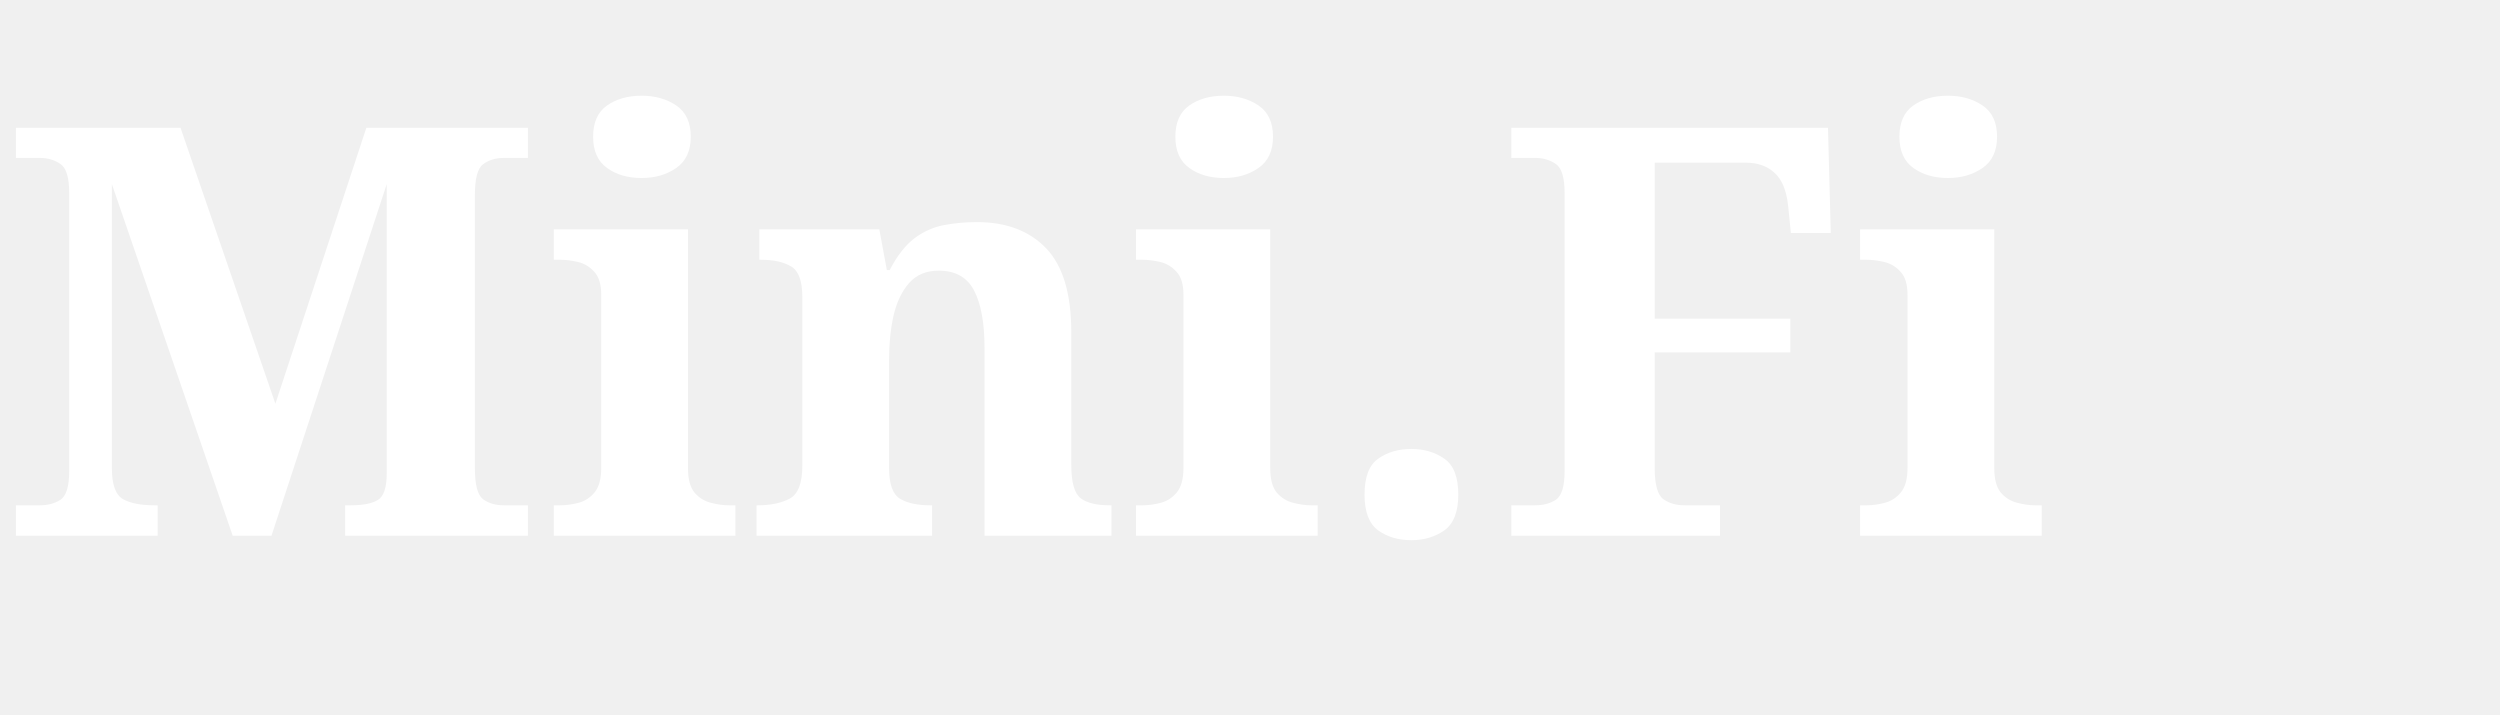
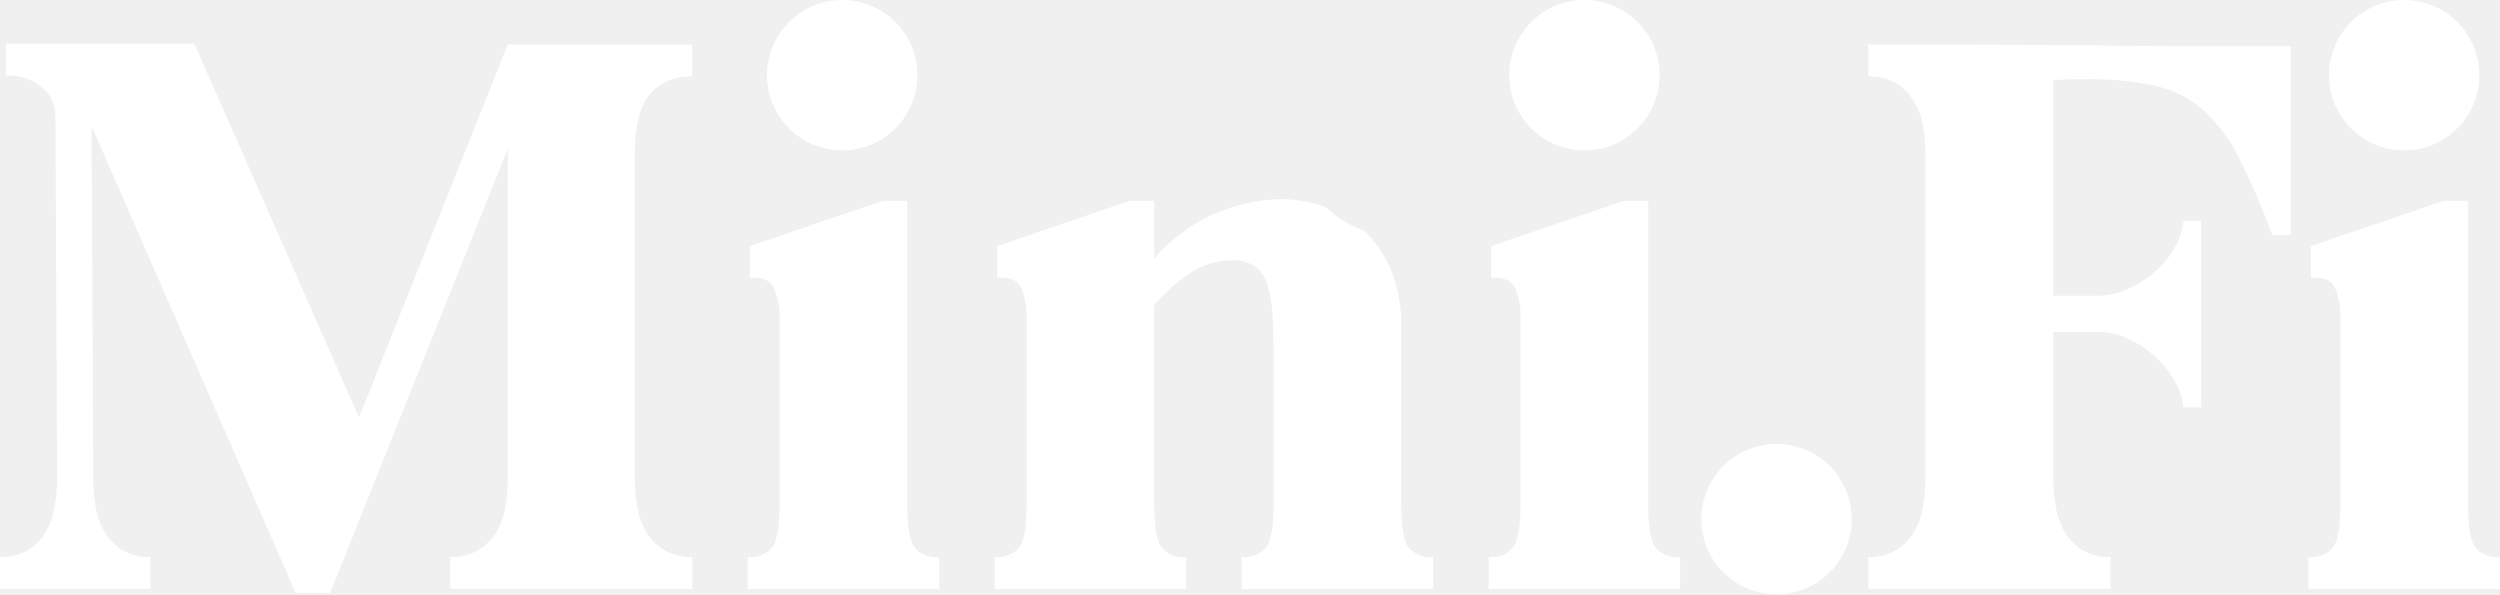
- <svg xmlns="http://www.w3.org/2000/svg" viewBox="0 0 140 40" fill="none">
-   <text x="0" y="30" font-family="Georgia, serif" font-size="32" font-weight="700" fill="#FFFFFF">
-     Mini.Fi
-   </text>
+ <svg xmlns="http://www.w3.org/2000/svg" viewBox="0 0 252.02 59.91">
+   <defs>
+     <style>.cls-1{fill:#ffffff;}</style>
+   </defs>
+   <g id="Layer_2" data-name="Layer 2">
+     <g id="Layer_1-2" data-name="Layer 1">
+       <path class="cls-1" d="M9.4,48.36a16,16,0,0,0,.25,2.79,7,7,0,0,0,.94,2.54,5.38,5.38,0,0,0,1.77,1.78,5.3,5.3,0,0,0,2.8.68v3.21H0V56.15a5.24,5.24,0,0,0,2.79-.68,5.32,5.32,0,0,0,1.78-1.78,7,7,0,0,0,.93-2.54,16,16,0,0,0,.26-2.79L5.59,11.94A3.91,3.91,0,0,0,4.23,8.77,5.4,5.4,0,0,0,.59,7.62V4.4h19l16.6,37.69,15-37.6H69.78V7.71A5.77,5.77,0,0,0,67,8.3a4.76,4.76,0,0,0-1.78,1.61,6.34,6.34,0,0,0-.93,2.33A14.34,14.34,0,0,0,64,15V48.36a16,16,0,0,0,.26,2.79,7.19,7.19,0,0,0,.93,2.54A5.32,5.32,0,0,0,67,55.47a5.24,5.24,0,0,0,2.79.68v3.21H45.39V56.15a5.3,5.3,0,0,0,2.8-.68A5.38,5.38,0,0,0,50,53.69a7,7,0,0,0,.94-2.54,16,16,0,0,0,.25-2.79V15L33.28,59.79H29.81L9.23,12.7Z" />
+       <path class="cls-1" d="M91.46,50.9c0,2.2.24,3.62.72,4.27a2.91,2.91,0,0,0,2.5,1v3.21H75.37V56.15a2.85,2.85,0,0,0,2.5-1q.72-1,.72-4.32V32.1A7.39,7.39,0,0,0,78,29c-.37-.76-1.18-1.08-2.42-1V24.81L89,20.24h2.46Z" />
+       <path class="cls-1" d="M116.36,26.08a16.54,16.54,0,0,1,5.88-4.44A17.66,17.66,0,0,1,129,20.07a13.61,13.61,0,0,1,4.65.8,11.27,11.27,0,0,0,3.9,2.42,11.72,11.72,0,0,1,2.71,4,14.65,14.65,0,0,1,1,5.72V50.9c0,2.2.23,3.62.71,4.27a2.92,2.92,0,0,0,2.5,1v3.21h-19.3V56.15a2.84,2.84,0,0,0,2.49-1q.72-1,.72-4.32V36.33c0-1.58,0-3-.08-4.23a13.63,13.63,0,0,0-.47-3.18,3.78,3.78,0,0,0-1.23-2,3.84,3.84,0,0,0-2.45-.68A7.52,7.52,0,0,0,120,27.52a17.58,17.58,0,0,0-3.64,3.22V50.9c0,2.2.24,3.62.72,4.27a2.91,2.91,0,0,0,2.5,1v3.21H100.27V56.15a2.86,2.86,0,0,0,2.5-1c.47-.68.72-2.12.72-4.32V32.1a7.39,7.39,0,0,0-.55-3.1c-.37-.76-1.18-1.08-2.42-1V24.81l13.38-4.57h2.46Z" />
+       <path class="cls-1" d="M166.15,50.9c0,2.2.24,3.62.72,4.27a2.91,2.91,0,0,0,2.5,1v3.21H150.06V56.15a2.85,2.85,0,0,0,2.5-1q.72-1,.72-4.32V32.1a7.23,7.23,0,0,0-.55-3.1c-.37-.76-1.17-1.08-2.41-1V24.81l13.38-4.57h2.45Z" />
+       <path class="cls-1" d="M188.34,59.36V56.15a5.24,5.24,0,0,0,2.79-.68,5.32,5.32,0,0,0,1.78-1.78,7.19,7.19,0,0,0,.93-2.54,16,16,0,0,0,.26-2.79V15.5a15.79,15.79,0,0,0-.26-2.84,7.27,7.27,0,0,0-.93-2.5,5.41,5.41,0,0,0-1.78-1.78,5.24,5.24,0,0,0-2.79-.67V4.49h10.41l20.75.17h11.44V23.71h-1.87a73.26,73.26,0,0,0-3.47-8A16,16,0,0,0,222,11a11,11,0,0,0-4.79-2.37,31.35,31.35,0,0,0-7-.64c-.57,0-1.10,0-1.61,0s-1.05.07-1.61.13V29.81h4.4a7.46,7.46,0,0,0,3.22-.72,11.43,11.43,0,0,0,2.75-1.82,8.75,8.75,0,0,0,1.95-2.46,6.5,6.5,0,0,0,.81-2.54h1.77v18.8H220.1a6.55,6.55,0,0,0-.81-2.54,9.69,9.69,0,0,0-1.95-2.5,10.75,10.75,0,0,0-2.75-1.86,7.46,7.46,0,0,0-3.22-.72H207V48.36a16,16,0,0,0,.25,2.79,7.19,7.19,0,0,0,.93,2.54,5.5,5.5,0,0,0,1.78,1.78,5.3,5.3,0,0,0,2.8.68v3.21Z" />
+       <path class="cls-1" d="M248.8,50.9c0,2.2.24,3.62.72,4.27a2.91,2.91,0,0,0,2.5,1v3.21H232.71V56.15a2.85,2.85,0,0,0,2.5-1q.72-1,.72-4.32V32.1a7.39,7.39,0,0,0-.55-3.1c-.37-.76-1.17-1.08-2.42-1V24.81l13.38-4.57h2.46Z" />
+       <circle class="cls-1" cx="84.9" cy="7.58" r="7.58" />
+       <circle class="cls-1" cx="159.72" cy="7.58" r="7.58" />
+       <circle class="cls-1" cx="242.36" cy="7.58" r="7.58" />
+       <circle class="cls-1" cx="179.09" cy="52.34" r="7.58" />
+     </g>
+   </g>
</svg>
